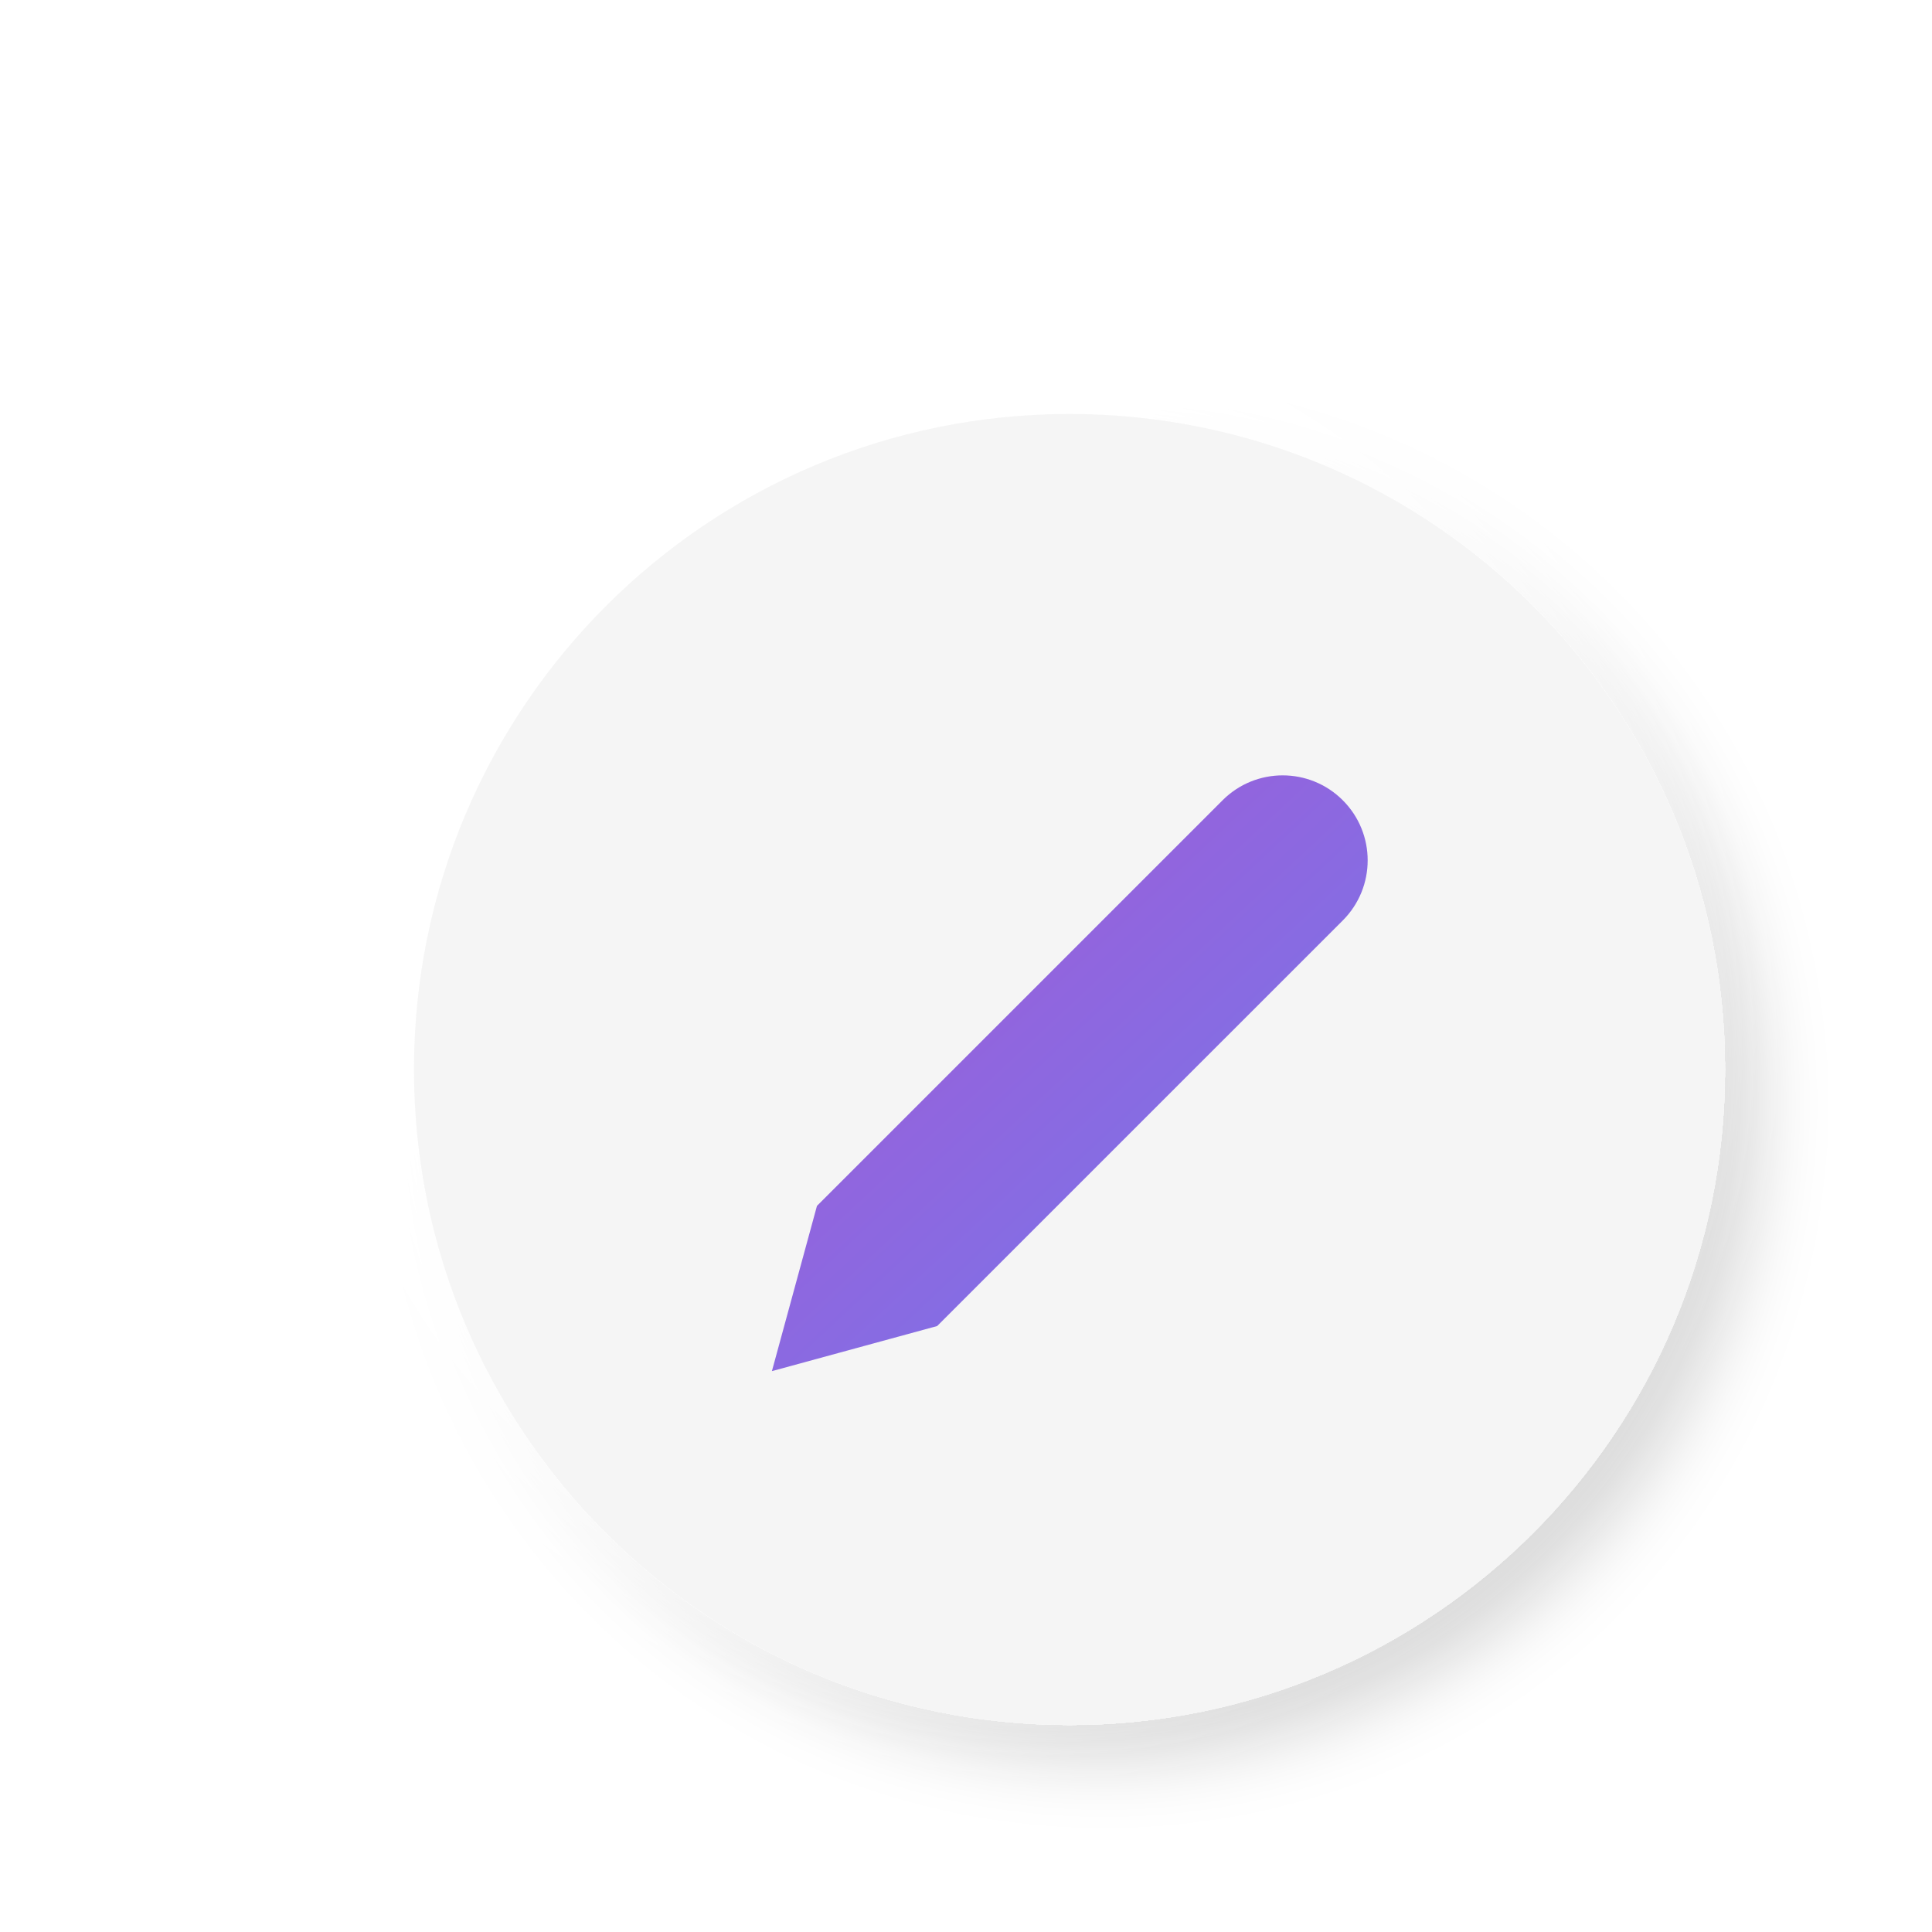
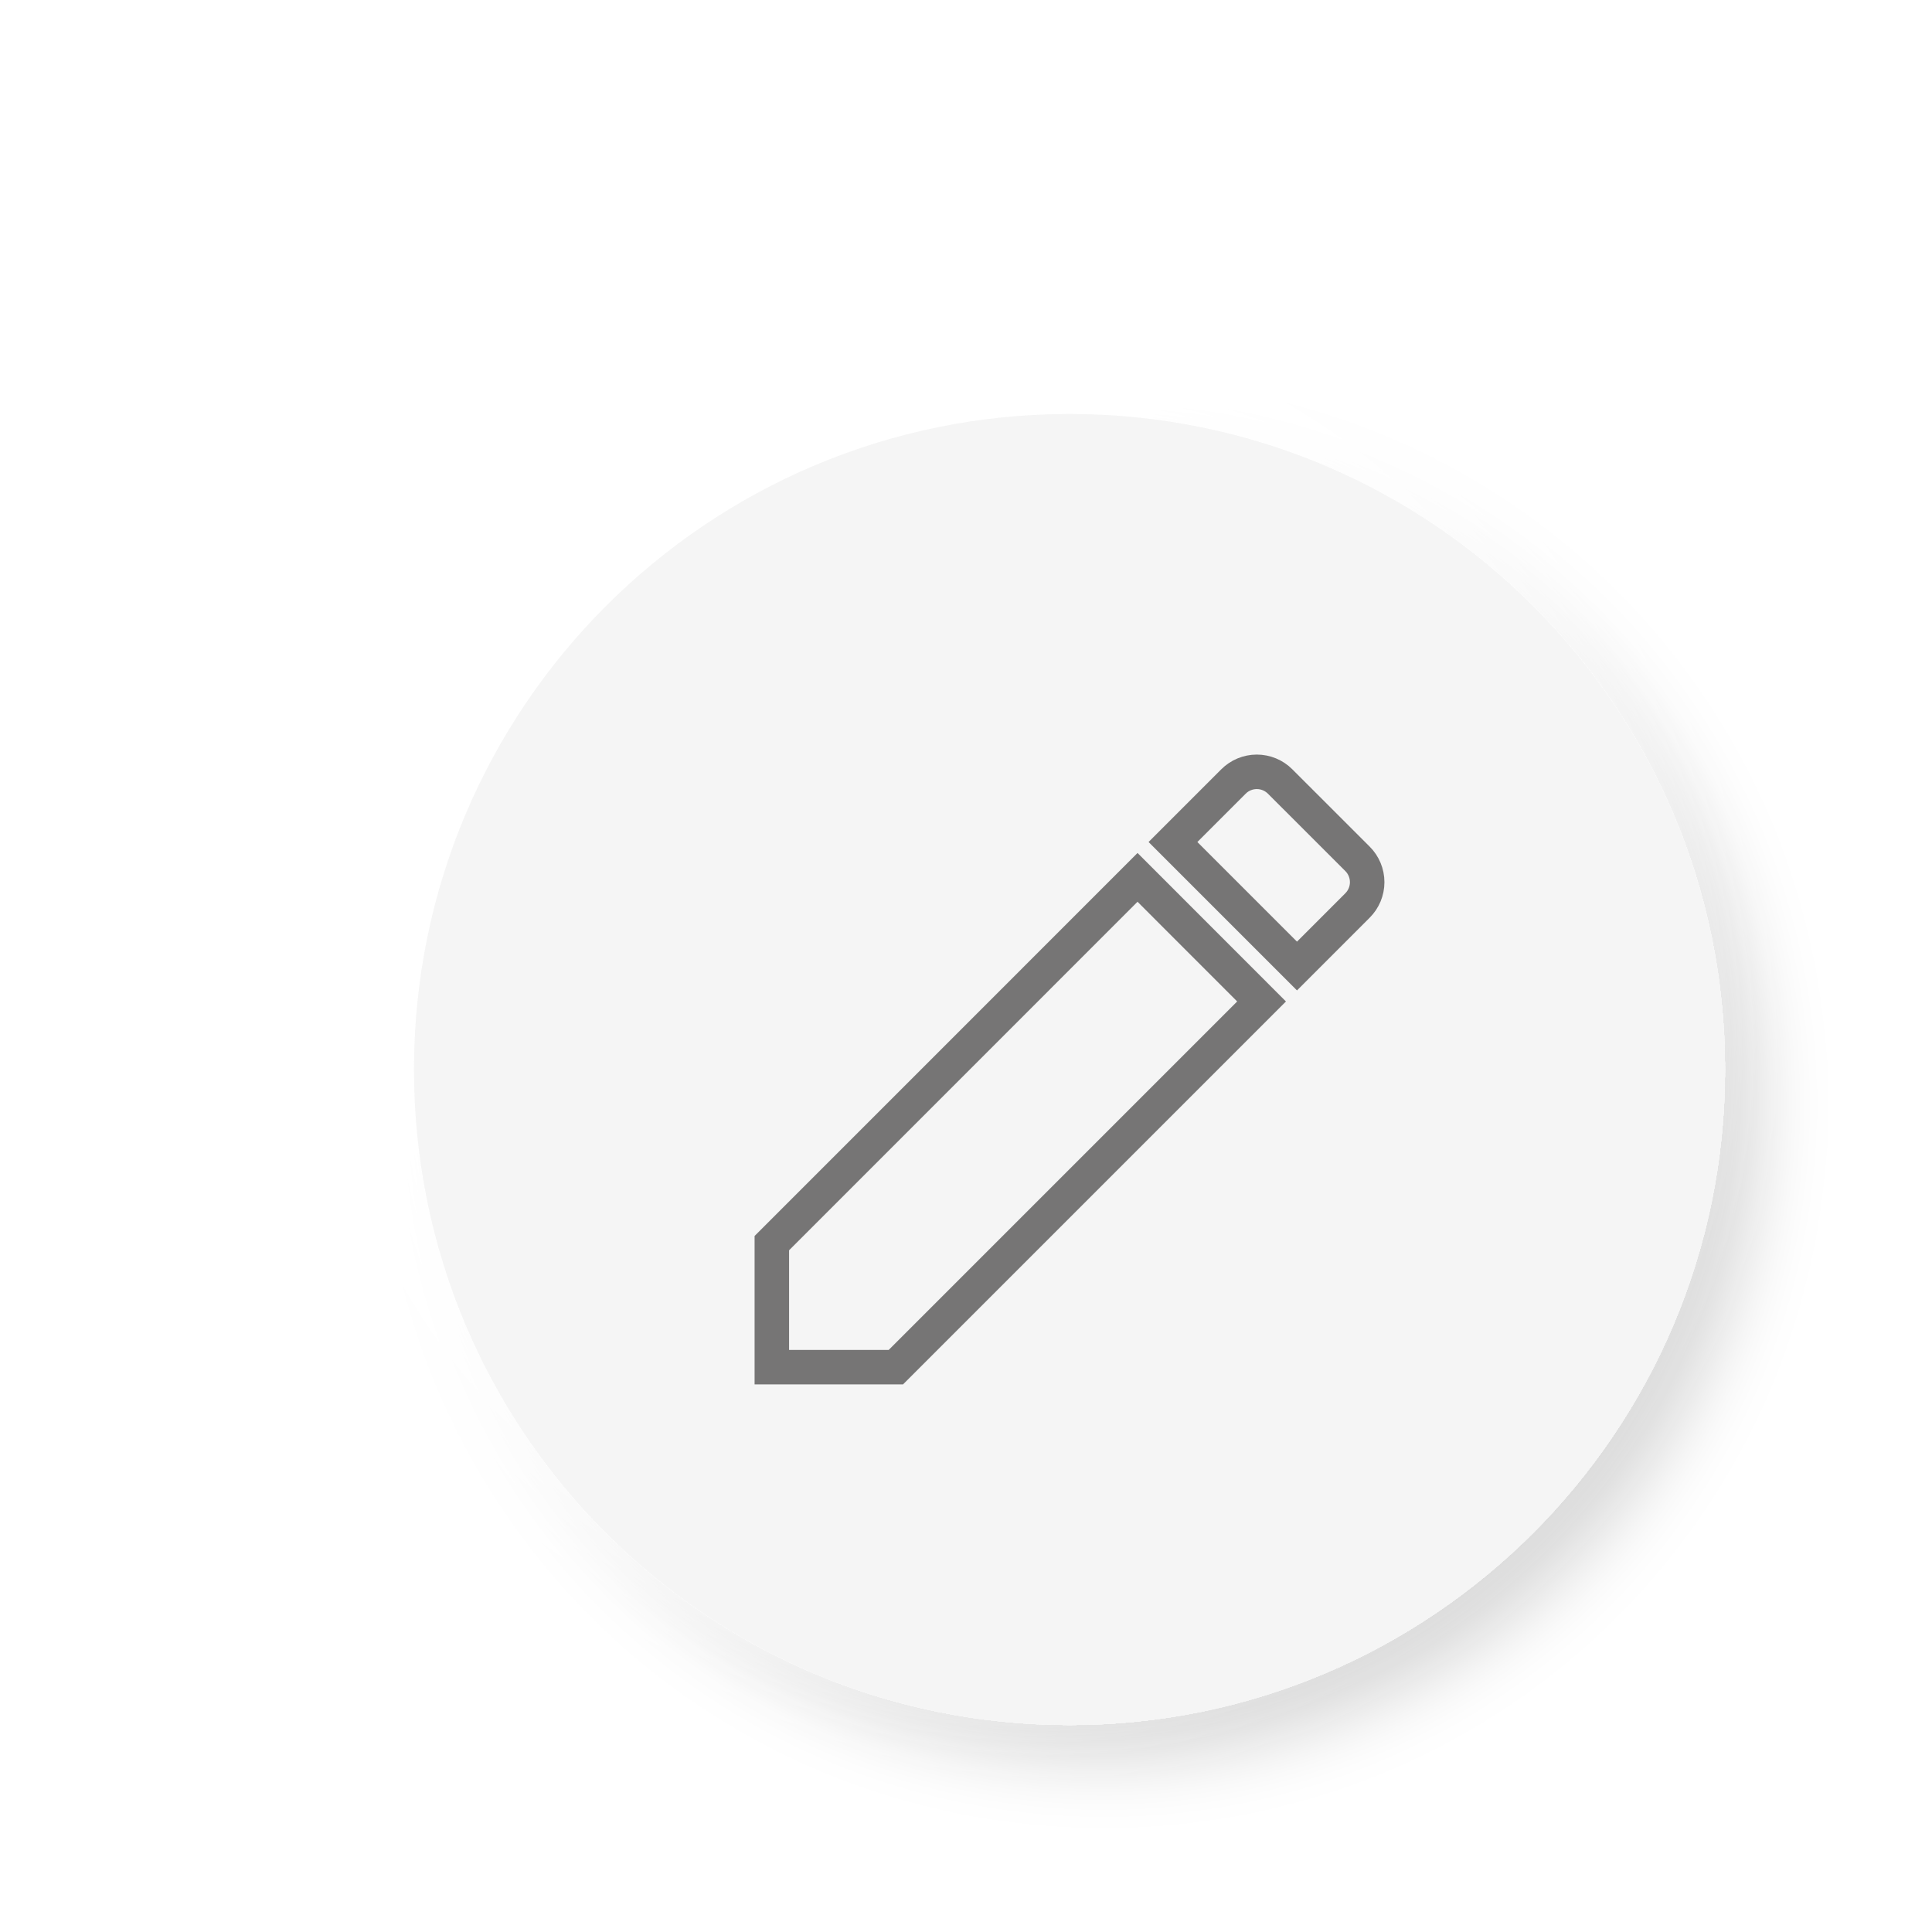
<svg xmlns="http://www.w3.org/2000/svg" width="56" height="56" viewBox="0 0 56 56">
  <defs>
    <filter id="Neuo_dark_shade_" x="10" y="10" width="44" height="44" filterUnits="userSpaceOnUse">
      <feOffset dx="1" dy="1" input="SourceAlpha" />
      <feGaussianBlur stdDeviation="1" result="blur" />
      <feFlood flood-opacity="0.161" />
      <feComposite operator="in" in2="blur" />
      <feComposite in="SourceGraphic" />
    </filter>
    <filter id="Neuo_white_shade_" x="8" y="8" width="44" height="44" filterUnits="userSpaceOnUse">
      <feOffset dx="-1" dy="-1" input="SourceAlpha" />
      <feGaussianBlur stdDeviation="1" result="blur-2" />
      <feFlood flood-color="#fff" />
      <feComposite operator="in" in2="blur-2" />
      <feComposite in="SourceGraphic" />
    </filter>
    <filter id="Button_background" x="0" y="0" width="56" height="56" filterUnits="userSpaceOnUse">
      <feOffset dx="-3" dy="-3" input="SourceAlpha" />
      <feGaussianBlur stdDeviation="3" result="blur-3" />
      <feFlood flood-color="#fff" />
      <feComposite operator="in" in2="blur-3" />
      <feComposite in="SourceGraphic" />
    </filter>
-     <linearGradient id="linear-gradient" x2="0.933" y2="1" gradientUnits="objectBoundingBox">
-       <stop offset="0" stop-color="#a657d5" />
-       <stop offset="1" stop-color="#7379eb" />
-     </linearGradient>
  </defs>
-   <g id="Button_round" data-name="Button round" transform="translate(12 12)">
-     <g id="Button">
-       <g id="Groupe_111" data-name="Groupe 111">
-         <g transform="matrix(1, 0, 0, 1, -12, -12)" filter="url(#Neuo_dark_shade_)">
+   <g id="Groupe_151" data-name="Groupe 151" transform="translate(-175 -458)">
+     <g id="Button_round" data-name="Button round" transform="translate(187 470)">
+       <g id="Button" transform="translate(-131 -314)">
+         <g transform="matrix(1, 0, 0, 1, 119, 302)" filter="url(#Neuo_dark_shade_)">
          <rect id="Neuo_dark_shade_2" data-name="Neuo (dark shade)" width="38" height="38" rx="19" transform="translate(12 12)" fill="#f5f5f5" />
        </g>
-         <g transform="matrix(1, 0, 0, 1, -12, -12)" filter="url(#Neuo_white_shade_)">
+         <g transform="matrix(1, 0, 0, 1, 119, 302)" filter="url(#Neuo_white_shade_)">
          <rect id="Neuo_white_shade_2" data-name="Neuo (white shade)" width="38" height="38" rx="19" transform="translate(12 12)" fill="#f5f5f5" />
        </g>
-         <g transform="matrix(1, 0, 0, 1, -12, -12)" filter="url(#Button_background)">
+         <g transform="matrix(1, 0, 0, 1, 119, 302)" filter="url(#Button_background)">
          <rect id="Button_background-2" data-name="Button background" width="38" height="38" rx="19" transform="translate(12 12)" fill="#f5f5f5" />
        </g>
      </g>
-       <path id="Icon_feather-edit-2" data-name="Icon feather-edit-2" d="M16.063,3.979a2.463,2.463,0,0,1,3.484,3.484L7.79,19.219,3,20.526l1.306-4.79Z" transform="translate(7.374 7.217)" fill="url(#linear-gradient)" />
    </g>
+     <path id="Icon_material-edit" data-name="Icon material-edit" d="M4.5,18.158v3.595H8.095l10.6-10.6L15.1,7.556ZM21.476,8.371a.955.955,0,0,0,0-1.352L19.233,4.777a.955.955,0,0,0-1.352,0L16.127,6.531l3.595,3.595Z" transform="translate(192.872 475.875)" fill="none" stroke="#767575" stroke-width="1" />
  </g>
</svg>
